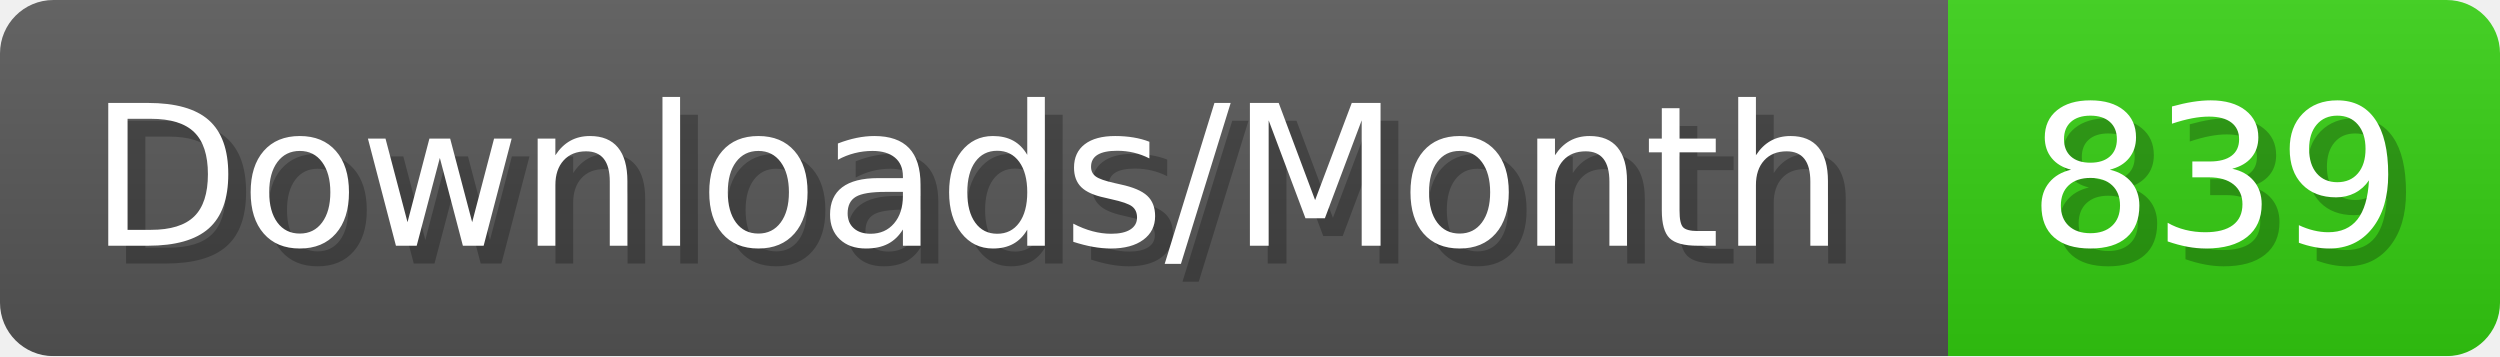
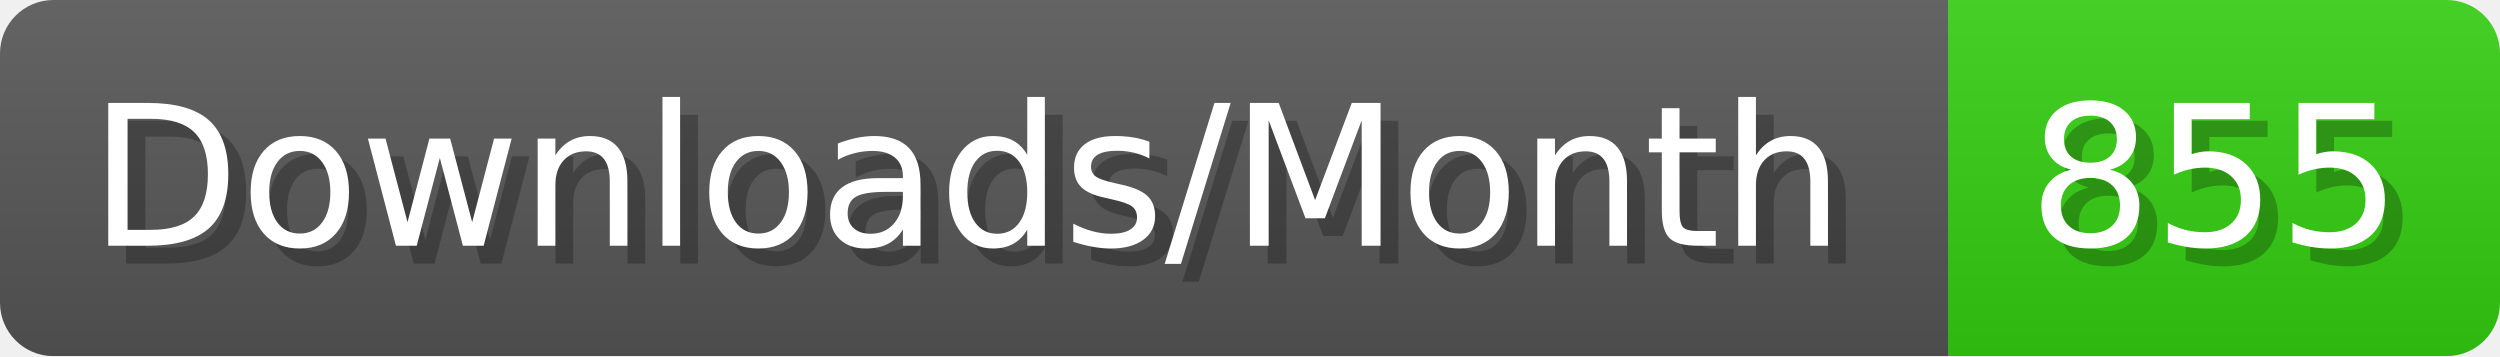
- <svg xmlns="http://www.w3.org/2000/svg" width="140.4" height="20" viewBox="0 0 1404 200" role="img" aria-label="Downloads/Month: 839">
+ <svg xmlns="http://www.w3.org/2000/svg" width="140.4" height="20" viewBox="0 0 1404 200" role="img" aria-label="Downloads/Month: 855">
  <linearGradient id="YlXUI" x2="0" y2="100%">
    <stop offset="0" stop-opacity=".1" stop-color="#EEE" />
    <stop offset="1" stop-opacity=".1" />
  </linearGradient>
  <mask id="JHhop">
    <rect width="1404" height="200" rx="30" fill="#FFF" />
  </mask>
  <g mask="url(#JHhop)">
    <rect width="1094" height="200" fill="#555" />
    <rect width="310" height="200" fill="#3C1" x="1094" />
    <rect width="1404" height="200" fill="url(#YlXUI)" />
  </g>
  <g aria-hidden="true" fill="#fff" text-anchor="start" font-family="Verdana,DejaVu Sans,sans-serif" font-size="110">
    <text x="60" y="148" textLength="994" fill="#000" opacity="0.25">Downloads/Month</text>
    <text x="50" y="138" textLength="994">Downloads/Month</text>
-     <text x="1149" y="148" textLength="210" fill="#000" opacity="0.25">839</text>
-     <text x="1139" y="138" textLength="210">839</text>
+     <text x="1149" y="148" textLength="210" fill="#000" opacity="0.25">855</text>
+     <text x="1139" y="138" textLength="210">855</text>
  </g>
</svg>
